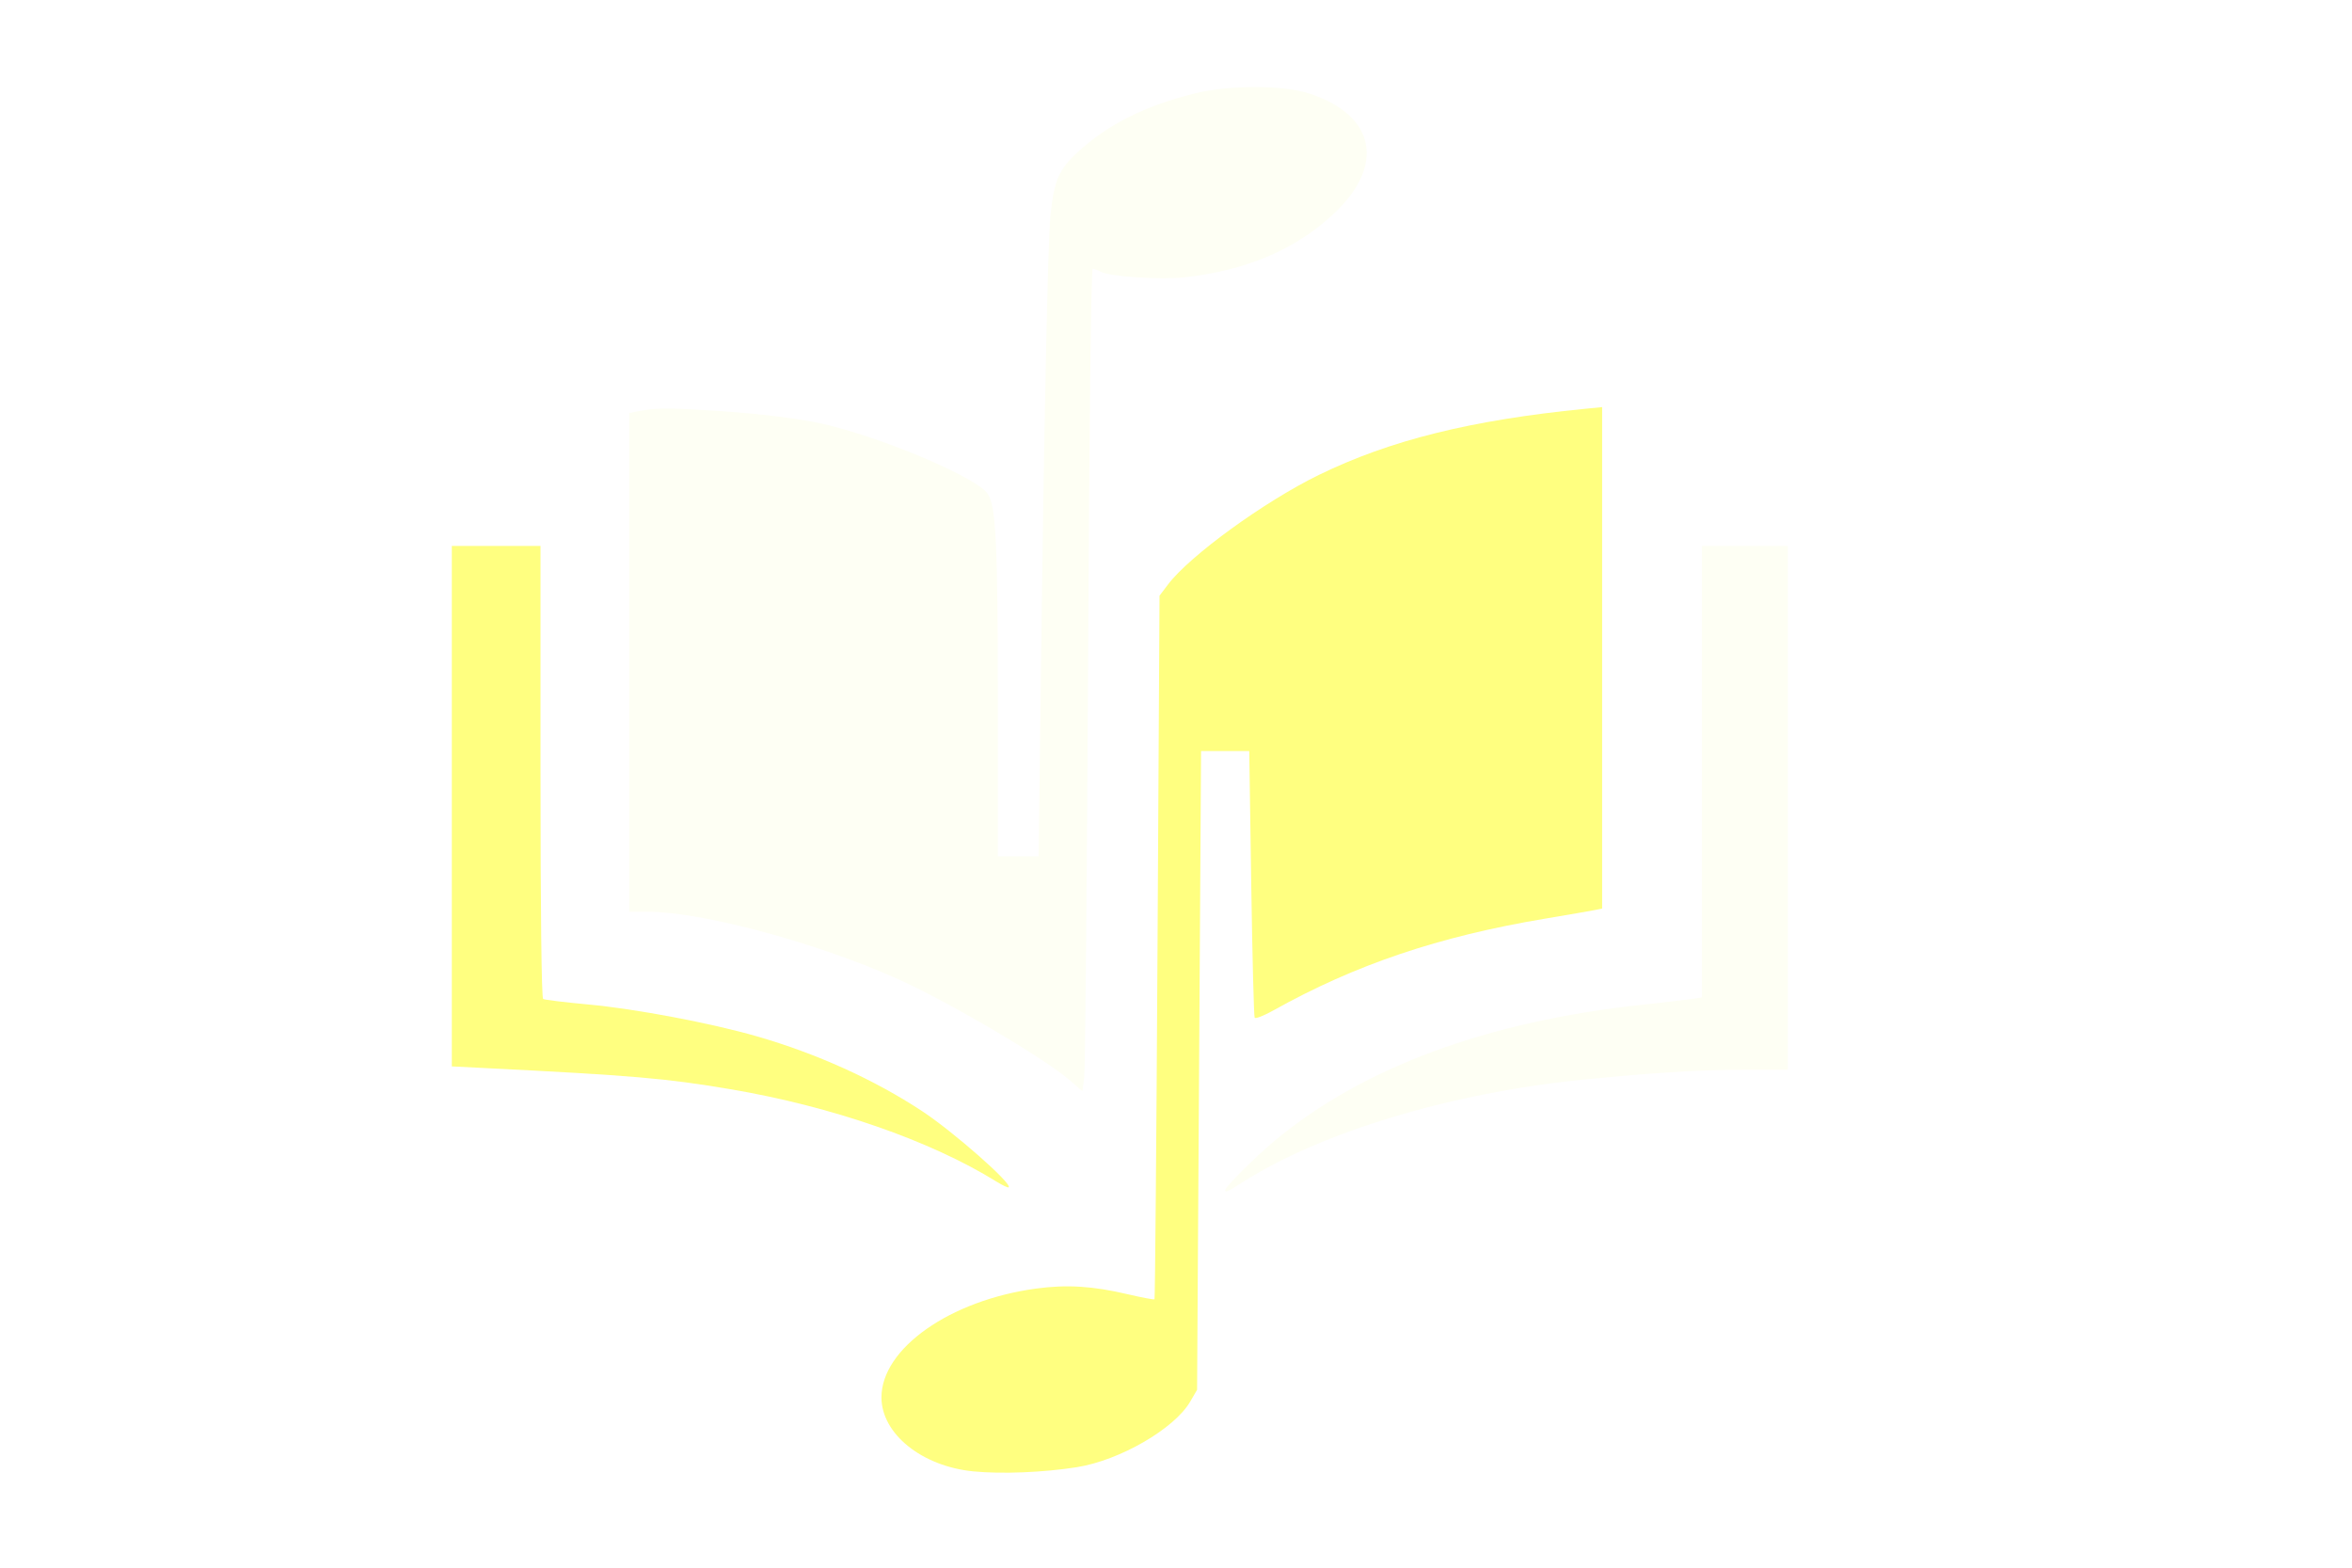
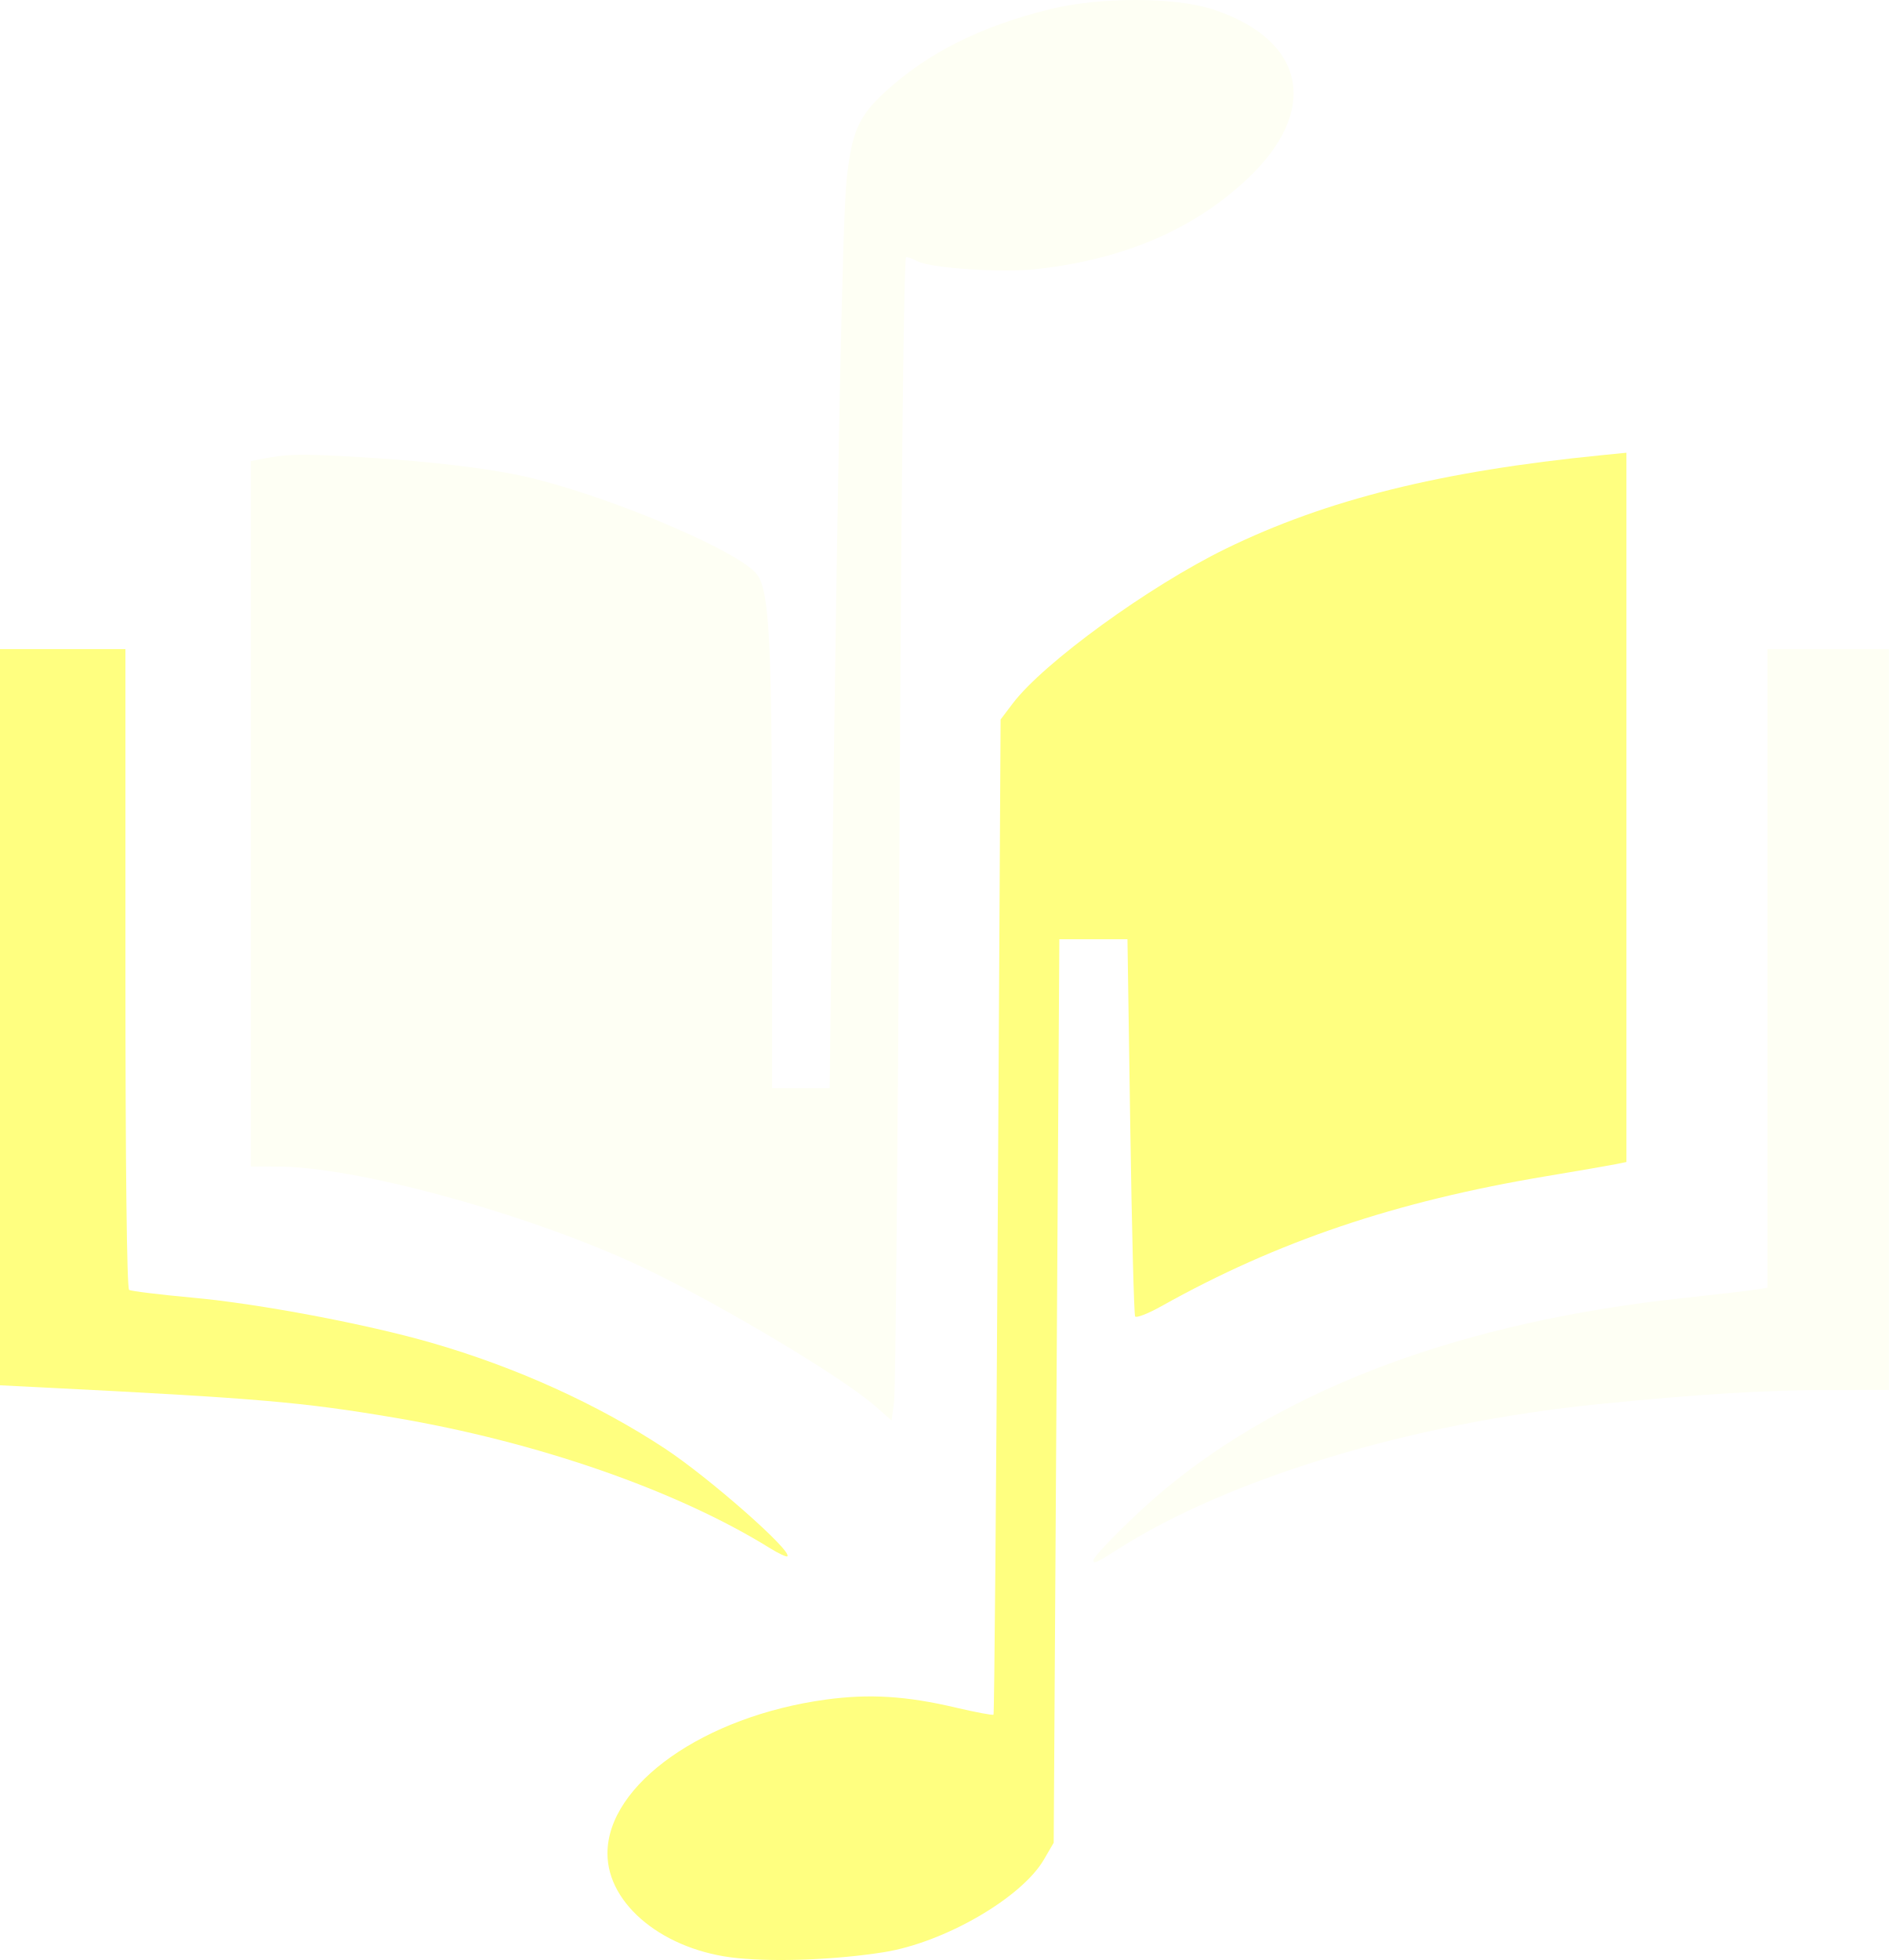
- <svg xmlns="http://www.w3.org/2000/svg" width="1200" height="800" viewBox="0 0 317.5 211.667" version="1.1" id="svg1" xml:space="preserve">
+ <svg xmlns="http://www.w3.org/2000/svg" width="681.651" height="707.12" viewBox="0 0 180.353 187.092" version="1.1" id="svg1" xml:space="preserve">
  <defs id="defs1" />
-   <g id="g26" transform="translate(-375.9024,-35.70184)">
-     <path style="opacity:1;fill:#fefff4;fill-opacity:1;stroke-width:1;stroke-dasharray:none;stroke:none;stroke-opacity:1" d="m 546.386,551.749 c -13.088,-11.506 -62.626,-40.683 -89.229,-52.554 -41.067,-18.325 -99.192,-33.897 -126.585,-33.913 l -9.546,-0.006 V 338.024 210.772 l 3.182,-0.641 c 9.856,-1.985 14.772,-2.087 36.884,-0.761 26.587,1.594 48.507,4.322 62.146,7.733 30.46,7.618 74.75,26.672 80.524,34.642 4.411,6.089 5.332,24.425 5.343,106.405 l 0.011,78.842 h 10.394 10.394 l 0.977,-78.135 c 1.784,-142.644 3.682,-235.538 5.09,-249.121 1.832,-17.669 4.288,-23.332 13.955,-32.185 15.365,-14.07 34.251,-23.55 59.355,-29.796 17.992,-4.476 45.244,-4.454 58.933,0.049 33.601,11.052 38.682,36.607 12.198,61.346 -19.405,18.127 -44.283,28.765 -75.587,32.322 -12.627,1.435 -38.504,-0.267 -43.328,-2.849 -1.484,-0.794 -3.287,-1.444 -4.007,-1.444 -0.792,0 -1.725,80.167 -2.36,202.87 -0.578,111.578 -1.463,206.016 -1.966,209.863 l -0.915,6.993 z" id="path29" transform="matrix(0.2645833,0,0,0.2645833,375.9024,35.70184)" />
-     <path style="opacity:1;fill:#fefff4;fill-opacity:1;stroke-width:1;stroke-dasharray:none;stroke:none;stroke-opacity:1" d="m 625.082,607.32 c 0,-1.654 15.282,-16.871 25.456,-25.348 44.689,-37.236 108.378,-60.776 187.383,-69.257 11.667,-1.252 23.281,-2.603 25.809,-3.002 l 4.596,-0.724 V 393.794 278.6 h 21.92 21.92 v 133.643 133.643 l -21.567,0.006 c -22.884,0.006 -47.317,1.5 -83.085,5.078 -67.154,6.719 -133.488,26.731 -173.622,52.379 -7.553,4.826 -8.811,5.394 -8.811,3.97 z" id="path30" transform="matrix(0.2645833,0,0,0.2645833,375.9024,35.70184)" />
-     <path style="opacity:1;fill:#ffff80;fill-opacity:1;stroke-width:1.414" d="m 496.64,750.86 c -26.305,-2.584 -46.92,-19.175 -46.92,-37.762 0,-24.945 34.944,-49.55 78.858,-55.526 15.643,-2.129 28.95,-1.31 46.749,2.876 7.247,1.705 13.414,2.862 13.705,2.572 0.29,-0.29 0.985,-81.191 1.543,-179.781 l 1.016,-179.253 4.372,-5.77 c 11.126,-14.687 49.156,-42.303 76.908,-55.848 36.309,-17.722 77.562,-27.979 135.707,-33.742 l 8.839,-0.876 v 127.944 127.944 l -3.889,0.793 c -2.139,0.436 -13.435,2.389 -25.102,4.34 -54.4,9.098 -96.93,23.464 -138.826,46.893 -4.798,2.683 -9.057,4.339 -9.464,3.68 -0.407,-0.659 -1.196,-31.549 -1.753,-68.645 l -1.012,-67.447 h -12.29 -12.29 l -1.017,162.988 -1.017,162.988 -3.53,6.059 c -8.064,13.84 -35.95,29.968 -57.801,33.429 -16.986,2.691 -38.371,3.559 -52.782,2.144 z" id="path31" transform="matrix(0.2645833,0,0,0.2645833,375.9024,35.70184)" />
-     <path style="opacity:1;fill:#ffff80;fill-opacity:1;stroke-width:1.414" d="m 508.401,602.976 c -33.756,-20.935 -84.099,-38.417 -135.756,-47.141 -33.153,-5.599 -49.085,-6.968 -126.219,-10.842 l -15.91,-0.799 V 411.397 278.6 h 22.627 22.627 v 115.175 c 0,70.962 0.514,115.493 1.339,116.003 0.737,0.455 11.154,1.728 23.149,2.829 23.827,2.186 62.466,9.488 85.838,16.221 30.535,8.797 59.982,22.127 84.367,38.191 15.935,10.498 46.048,36.997 44.173,38.871 -0.324,0.324 -3.131,-0.987 -6.237,-2.914 z" id="path32" transform="matrix(0.2645833,0,0,0.2645833,375.9024,35.70184)" />
+   <g id="logo-shape">
+     <path style="fill:#fefff4;fill-opacity:1;stroke:none;stroke-width:0.265;stroke-dasharray:none;stroke-opacity:1" d="m 83.574,134.233 c -3.463,-3.044 -16.57,-10.764 -23.608,-13.905 -10.866,-4.848 -26.244,-8.969 -33.492,-8.973 l -2.526,-0.002 V 77.685 44.016 l 0.842,-0.17 c 2.608,-0.525 3.909,-0.552 9.759,-0.201 7.034,0.422 12.834,1.143 16.443,2.046 8.059,2.016 19.778,7.057 21.305,9.166 1.167,1.611 1.411,6.462 1.414,28.153 l 0.003,20.86 h 2.75 2.75 l 0.259,-20.673 c 0.472,-37.741 0.974,-62.32 1.347,-65.913 0.485,-4.675 1.134,-6.173 3.692,-8.516 4.065,-3.723 9.062,-6.231 15.704,-7.884 4.76,-1.184 11.971,-1.178 15.593,0.013 8.89,2.924 10.235,9.685 3.227,16.231 -5.134,4.796 -11.717,7.611 -19.999,8.552 -3.341,0.38 -10.187,-0.071 -11.464,-0.754 -0.393,-0.21 -0.87,-0.382 -1.06,-0.382 -0.21,0 -0.456,21.211 -0.624,53.676 -0.153,29.522 -0.387,54.509 -0.52,55.526 l -0.242,1.85 z" id="path29" />
+     <path style="fill:#fefff4;fill-opacity:1;stroke:none;stroke-width:0.265;stroke-dasharray:none;stroke-opacity:1" d="m 104.395,148.936 c 0,-0.438 4.043,-4.464 6.735,-6.707 11.824,-9.852 28.675,-16.08 49.578,-18.324 3.087,-0.331 6.16,-0.689 6.829,-0.794 l 1.216,-0.192 V 92.441 61.962 h 5.8 5.8 v 35.36 35.36 l -5.706,0.002 c -6.055,0.002 -12.519,0.397 -21.983,1.344 -17.768,1.778 -35.319,7.073 -45.938,13.859 -1.998,1.277 -2.331,1.427 -2.331,1.051 z" id="path30" />
+     <path style="fill:#ffff80;fill-opacity:1;stroke-width:0.374" d="m 70.412,186.914 c -6.96,-0.684 -12.414,-5.073 -12.414,-9.991 0,-6.6 9.246,-13.11 20.864,-14.691 4.139,-0.563 7.66,-0.347 12.369,0.761 1.918,0.451 3.549,0.757 3.626,0.68 0.077,-0.077 0.261,-21.482 0.408,-47.567 l 0.269,-47.427 1.157,-1.527 c 2.944,-3.886 13.006,-11.193 20.348,-14.776 9.607,-4.689 20.522,-7.403 35.906,-8.928 l 2.339,-0.232 v 33.852 33.852 l -1.029,0.21 c -0.566,0.115 -3.555,0.632 -6.642,1.148 -14.393,2.407 -25.646,6.208 -36.731,12.407 -1.269,0.71 -2.396,1.148 -2.504,0.974 -0.108,-0.174 -0.317,-8.347 -0.464,-18.162 l -0.268,-17.845 h -3.252 -3.252 l -0.269,43.124 -0.269,43.124 -0.934,1.603 c -2.134,3.662 -9.512,7.929 -15.293,8.845 -4.494,0.712 -10.152,0.942 -13.965,0.567 z" id="path31" />
+     <path style="fill:#ffff80;fill-opacity:1;stroke-width:0.374" d="m 73.524,147.787 c -8.931,-5.539 -22.251,-10.164 -35.919,-12.473 -8.772,-1.481 -12.987,-1.844 -33.395,-2.869 L 0,132.234 V 97.098 61.962 h 5.987 5.987 v 30.473 c 0,18.775 0.136,30.557 0.354,30.692 0.195,0.12 2.951,0.457 6.125,0.748 6.304,0.578 16.527,2.51 22.711,4.292 8.079,2.327 15.87,5.854 22.322,10.105 4.216,2.778 12.184,9.789 11.688,10.285 -0.086,0.086 -0.828,-0.261 -1.65,-0.771 z" id="path32" />
  </g>
</svg>
